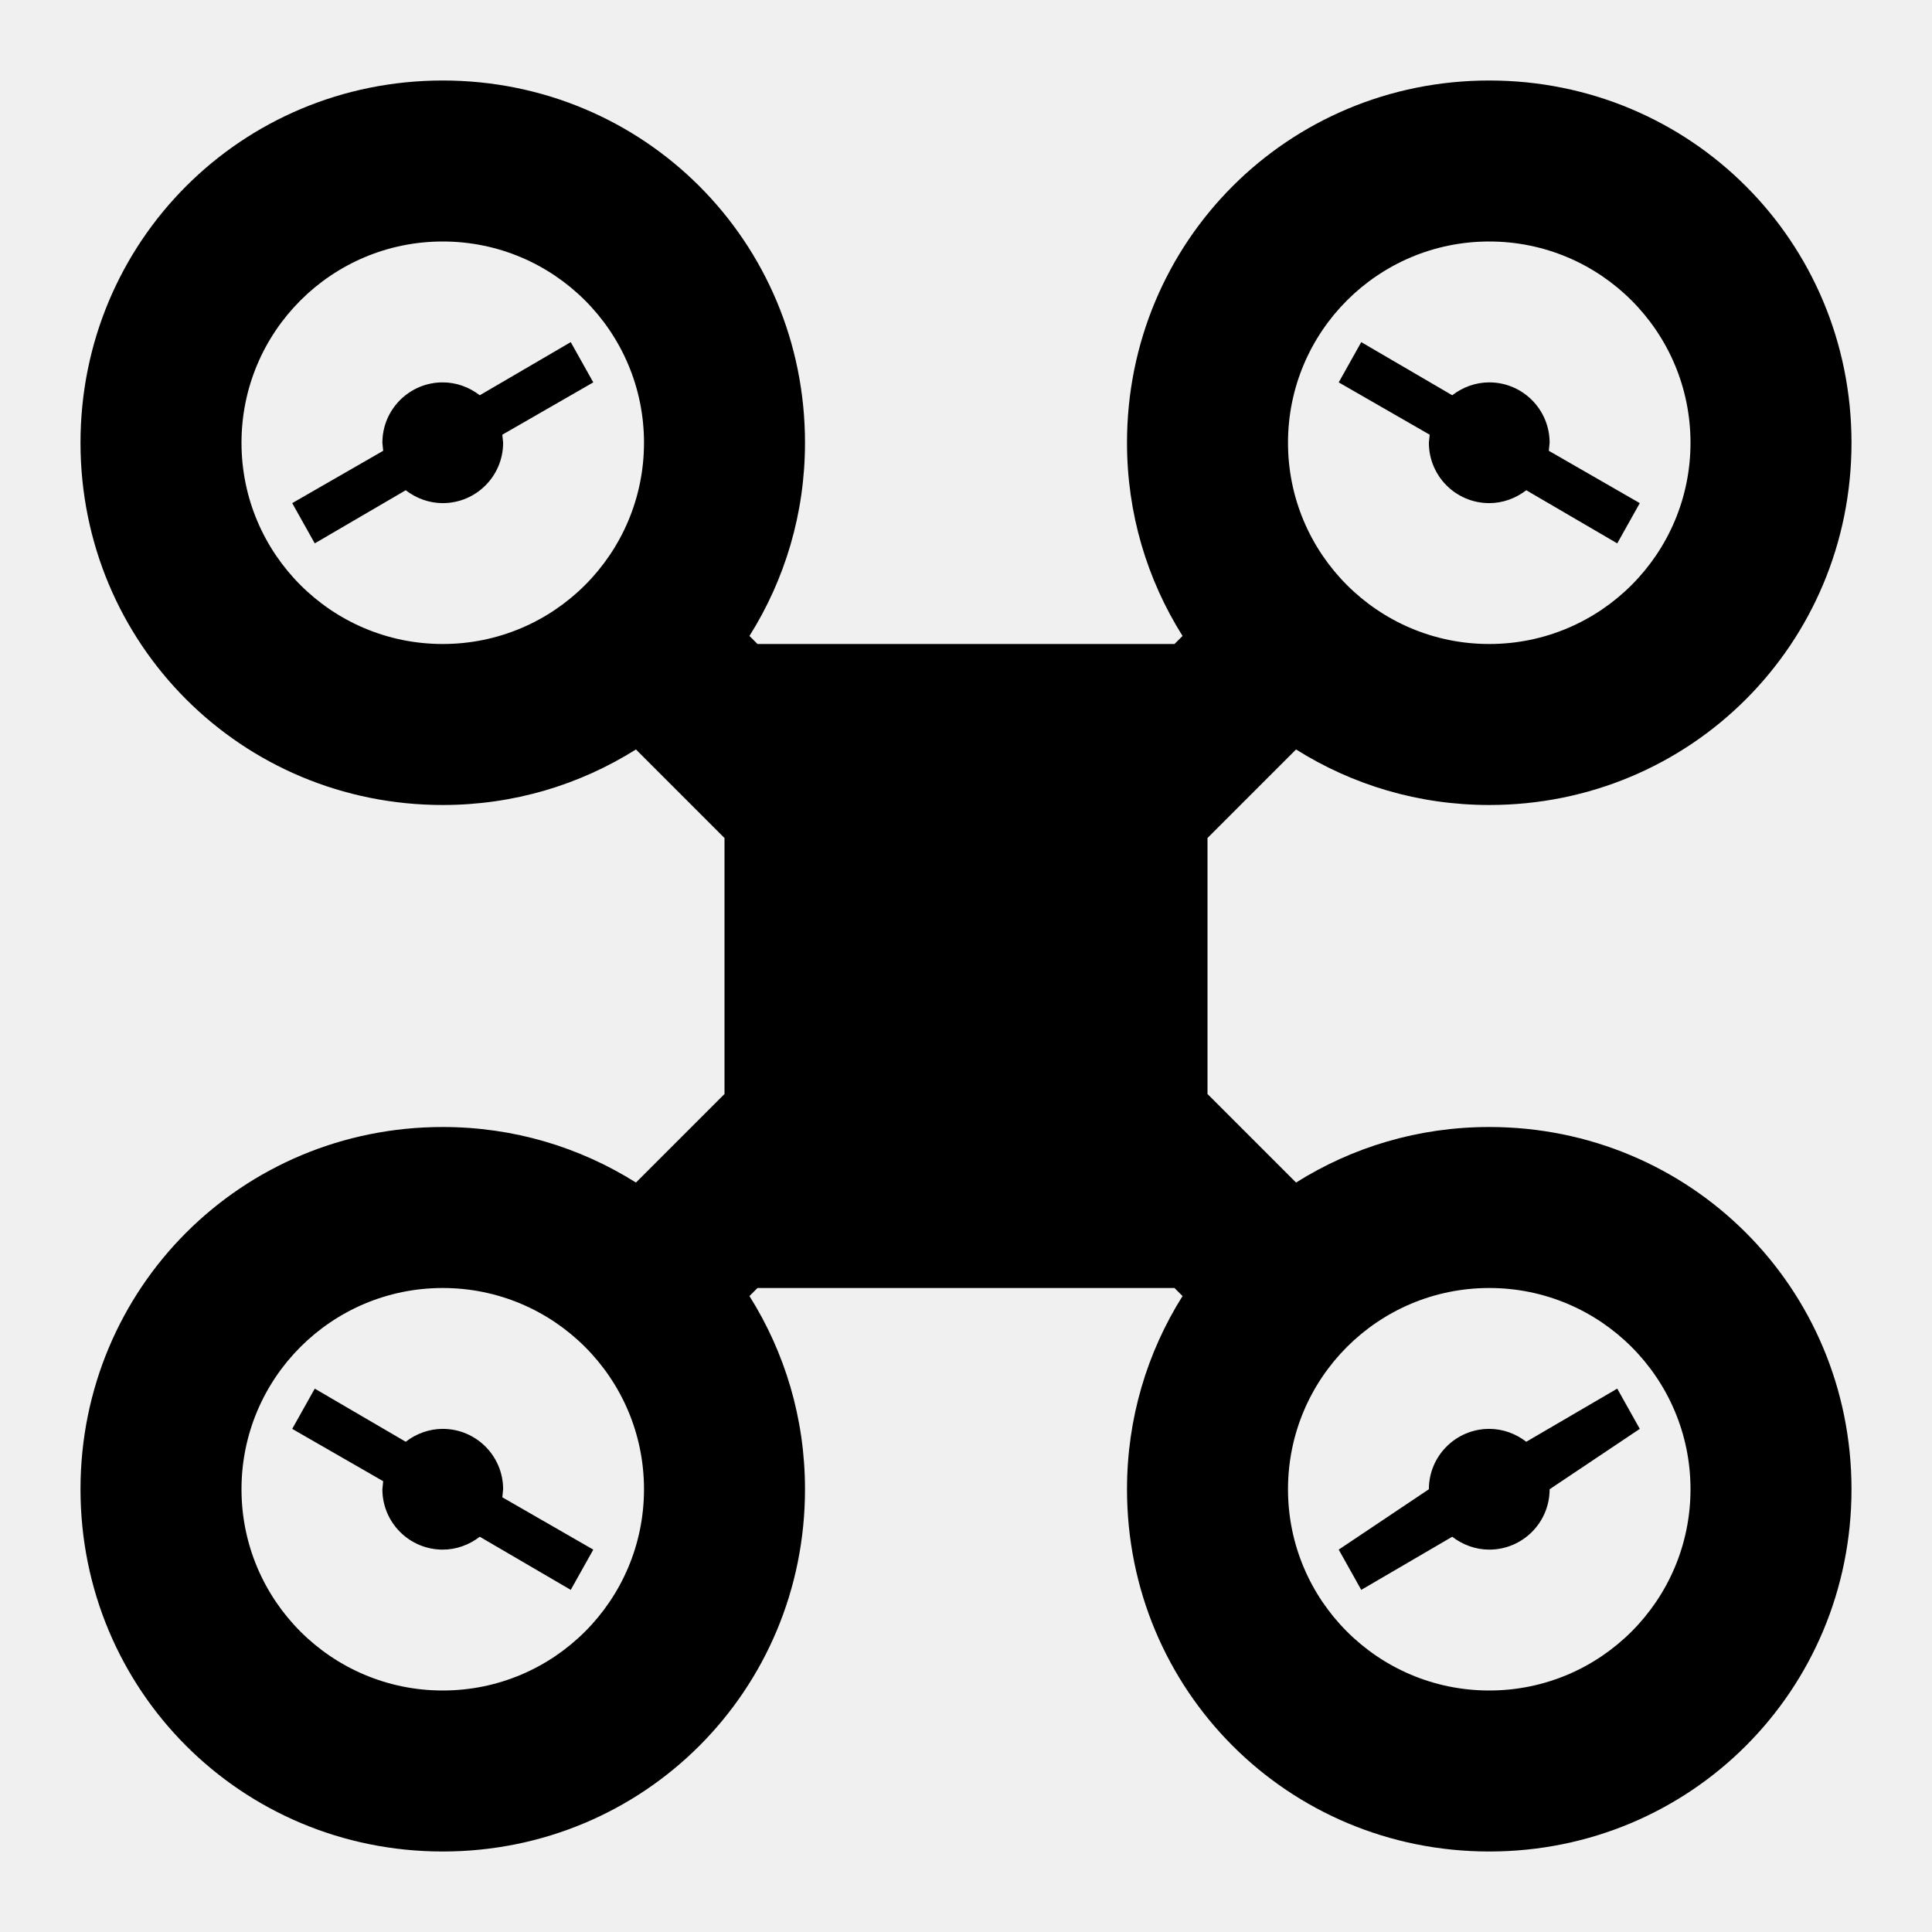
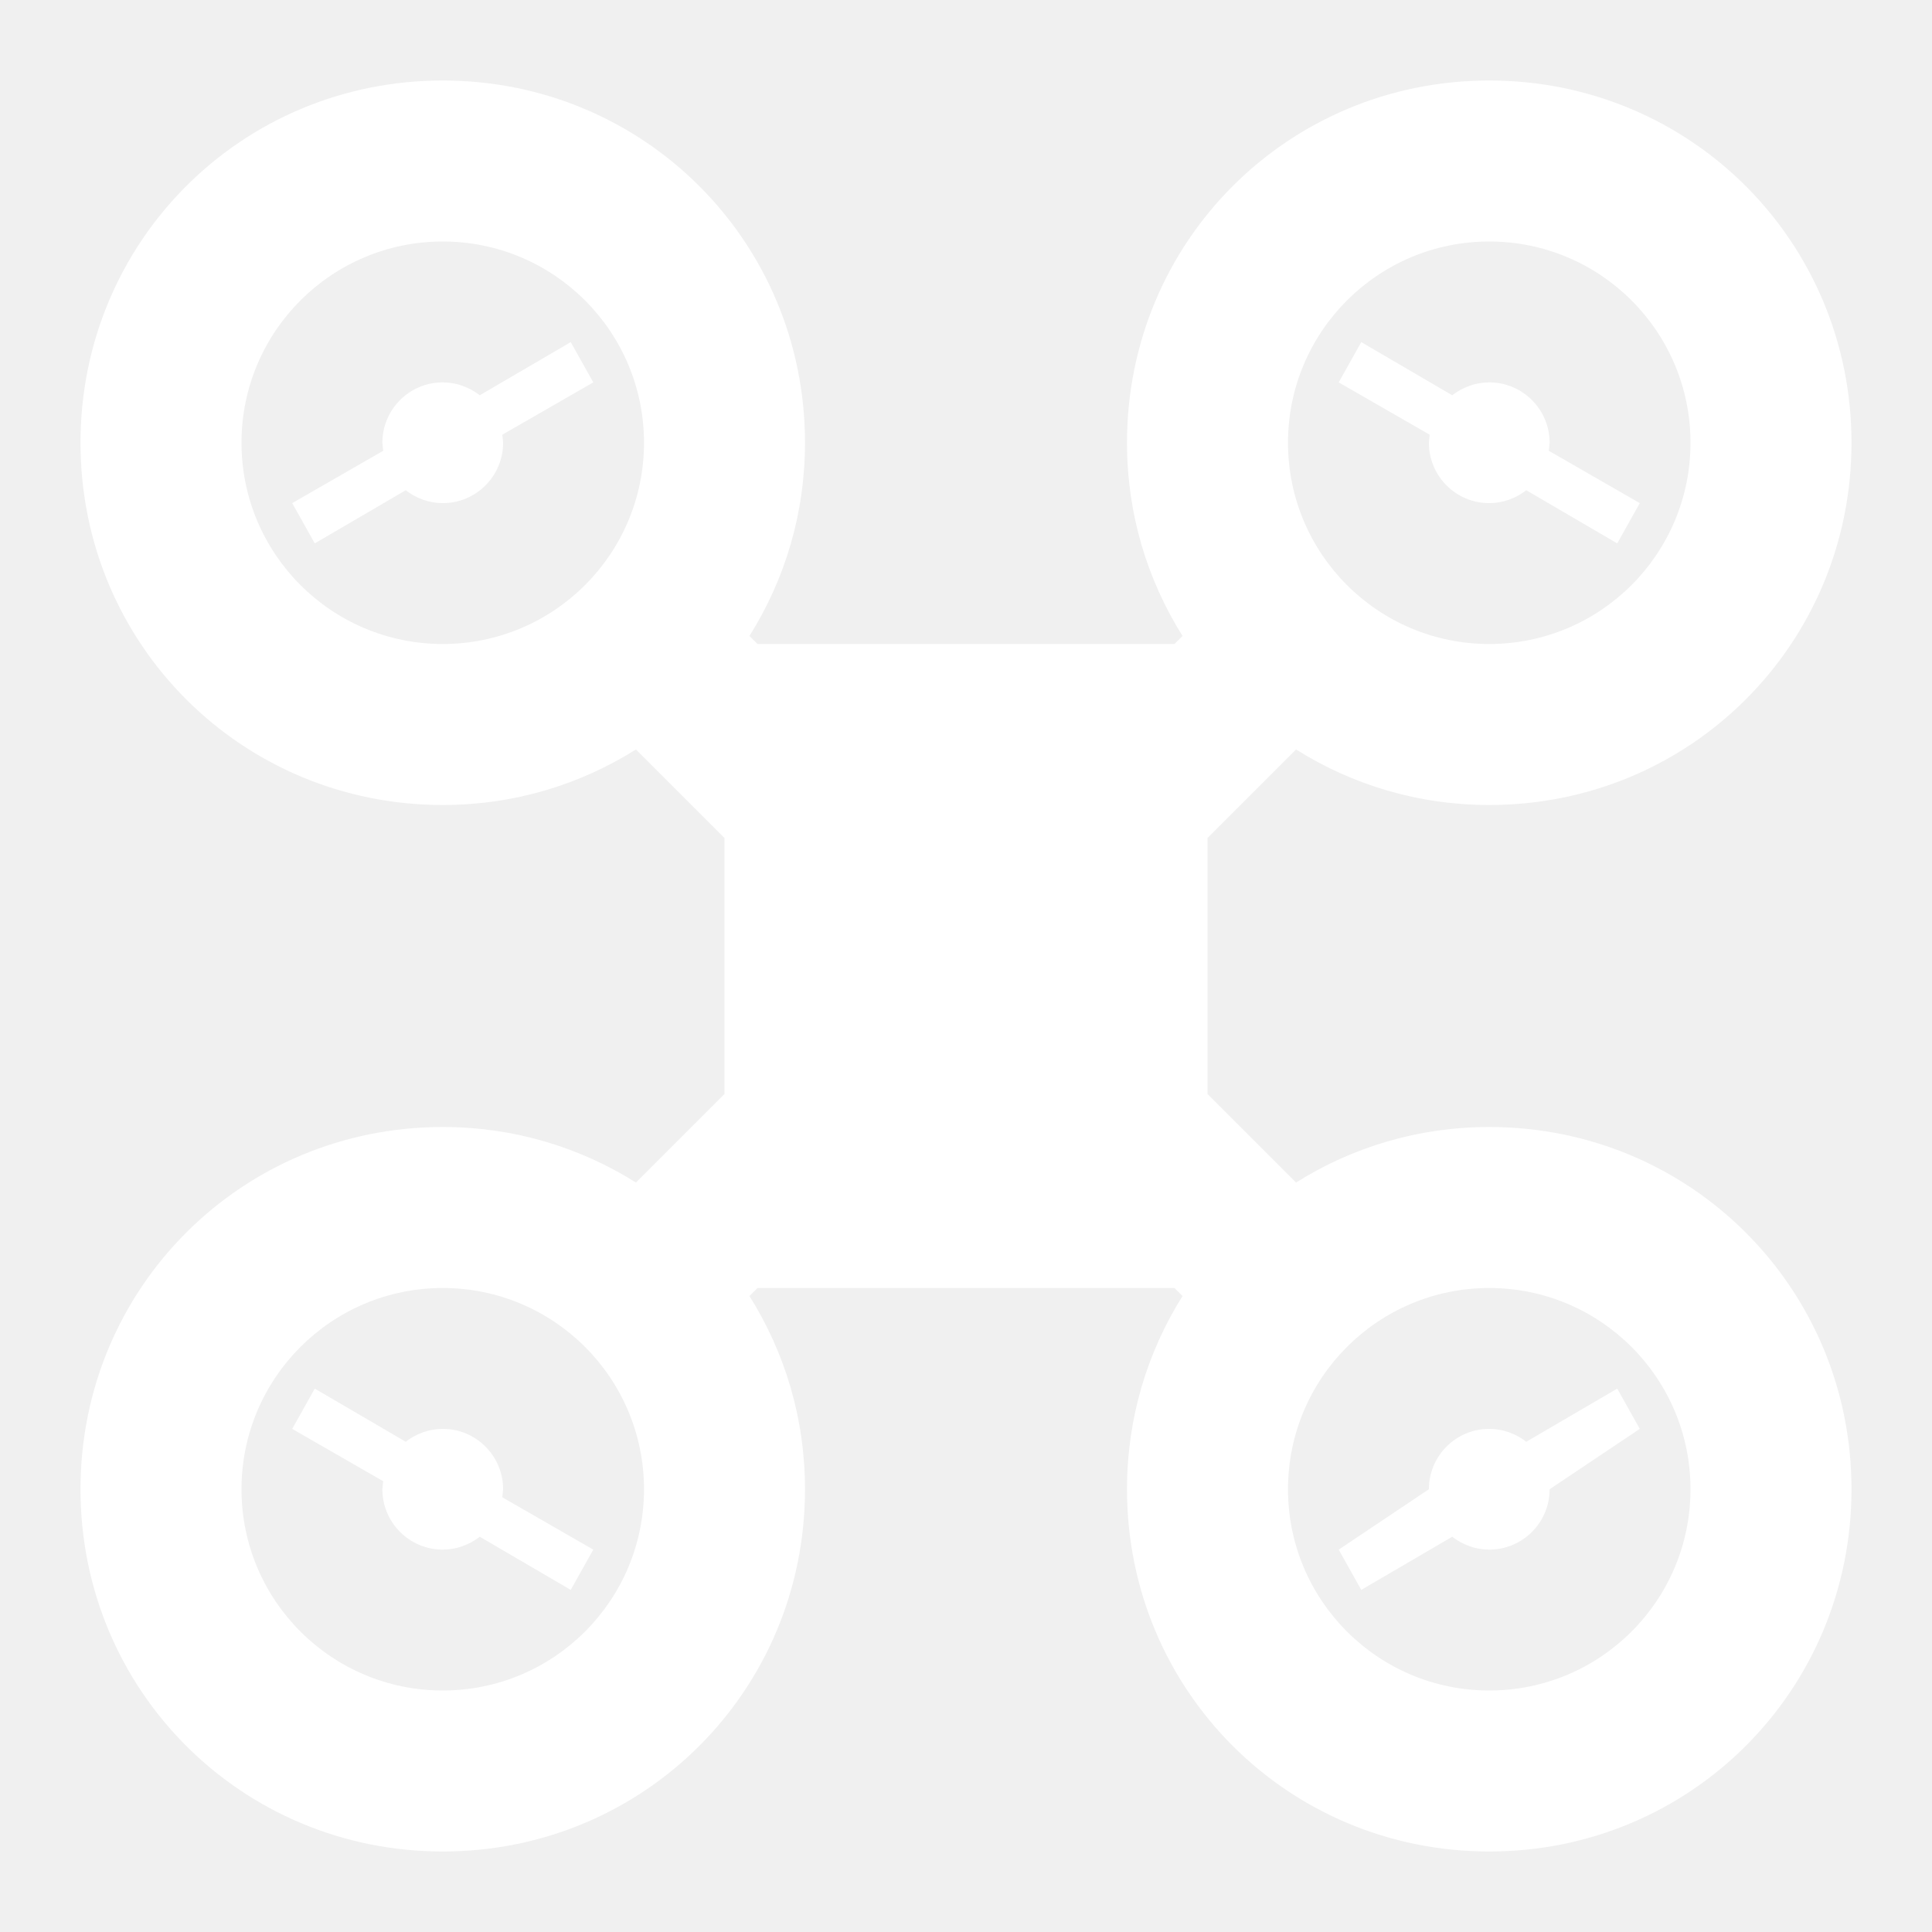
<svg xmlns="http://www.w3.org/2000/svg" viewBox="0 0 24 24">
-   <path d="M5.5,1C8,1 10,3 10,5.5C10,6.38 9.75,7.2 9.31,7.9L9.41,8H14.59L14.69,7.9C14.25,7.2 14,6.38 14,5.5C14,3 16,1 18.5,1C21,1 23,3 23,5.5C23,8 21,10 18.5,10C17.62,10 16.8,9.75 16.1,9.31L15,10.41V13.59L16.1,14.69C16.8,14.25 17.62,14 18.5,14C21,14 23,16 23,18.5C23,21 21,23 18.5,23C16,23 14,21 14,18.5C14,17.62 14.25,16.8 14.69,16.1L14.59,16H9.41L9.31,16.1C9.75,16.8 10,17.62 10,18.5C10,21 8,23 5.5,23C3,23 1,21 1,18.5C1,16 3,14 5.5,14C6.38,14 7.2,14.25 7.9,14.69L9,13.59V10.41L7.9,9.31C7.2,9.75 6.38,10 5.5,10C3,10 1,8 1,5.5C1,3 3,1 5.5,1M5.5,3A2.5,2.5 0 0,0 3,5.5A2.5,2.5 0 0,0 5.5,8A2.5,2.5 0 0,0 8,5.5A2.5,2.5 0 0,0 5.5,3M5.5,16A2.5,2.5 0 0,0 3,18.5A2.5,2.5 0 0,0 5.5,21A2.5,2.5 0 0,0 8,18.5A2.5,2.5 0 0,0 5.5,16M18.5,3A2.5,2.5 0 0,0 16,5.5A2.5,2.5 0 0,0 18.5,8A2.5,2.5 0 0,0 21,5.5A2.5,2.5 0 0,0 18.5,3M18.5,16A2.5,2.5 0 0,0 16,18.5A2.5,2.5 0 0,0 18.5,21A2.5,2.5 0 0,0 21,18.5A2.5,2.5 0 0,0 18.5,16M3.91,17.25L5.04,17.91C5.17,17.81 5.33,17.75 5.5,17.75A0.75,0.75 0 0,1 6.25,18.5L6.24,18.6L7.37,19.25L7.09,19.75L5.96,19.09C5.83,19.19 5.67,19.25 5.5,19.25A0.75,0.75 0 0,1 4.75,18.5L4.76,18.4L3.63,17.75L3.91,17.25M3.63,6.25L4.76,5.6L4.75,5.5A0.75,0.75 0 0,1 5.5,4.75C5.67,4.75 5.83,4.81 5.96,4.91L7.09,4.25L7.37,4.75L6.24,5.4L6.25,5.5A0.75,0.75 0 0,1 5.5,6.25C5.33,6.25 5.17,6.19 5.04,6.09L3.91,6.75L3.63,6.25M16.91,4.25L18.04,4.91C18.17,4.81 18.33,4.75 18.5,4.75A0.75,0.75 0 0,1 19.25,5.5L19.24,5.6L20.37,6.25L20.09,6.75L18.96,6.09C18.83,6.19 18.67,6.25 18.5,6.25A0.75,0.75 0 0,1 17.75,5.5L17.76,5.4L16.63,4.75L16.91,4.25M16.63,19.25L17.75,18.5A0.75,0.75 0 0,1 18.5,17.75C18.67,17.75 18.83,17.81 18.96,17.91L20.09,17.25L20.37,17.75L19.25,18.5A0.75,0.75 0 0,1 18.5,19.25C18.33,19.25 18.17,19.19 18.04,19.09L16.91,19.75L16.63,19.25Z" />
+   <path d="M5.5,1C8,1 10,3 10,5.5C10,6.38 9.75,7.2 9.31,7.9L9.41,8H14.59L14.69,7.9C14.25,7.2 14,6.38 14,5.5C14,3 16,1 18.5,1C21,1 23,3 23,5.5C23,8 21,10 18.5,10C17.62,10 16.8,9.75 16.1,9.31L15,10.41V13.59L16.1,14.69C16.8,14.25 17.62,14 18.5,14C21,14 23,16 23,18.5C23,21 21,23 18.5,23C16,23 14,21 14,18.5C14,17.62 14.25,16.8 14.69,16.1L14.59,16H9.41L9.31,16.1C9.75,16.8 10,17.62 10,18.5C10,21 8,23 5.5,23C3,23 1,21 1,18.5C1,16 3,14 5.5,14C6.38,14 7.2,14.25 7.9,14.69L9,13.59V10.41L7.9,9.31C7.2,9.75 6.38,10 5.5,10C3,10 1,8 1,5.5C1,3 3,1 5.5,1M5.5,3A2.5,2.5 0 0,0 3,5.5A2.5,2.5 0 0,0 5.5,8A2.5,2.5 0 0,0 8,5.5A2.5,2.5 0 0,0 5.5,3M5.5,16A2.5,2.5 0 0,0 3,18.5A2.5,2.5 0 0,0 5.5,21A2.5,2.5 0 0,0 8,18.5A2.5,2.5 0 0,0 5.5,16M18.5,3A2.5,2.5 0 0,0 16,5.5A2.5,2.5 0 0,0 18.5,8A2.5,2.5 0 0,0 21,5.5A2.5,2.5 0 0,0 18.5,3M18.5,16A2.5,2.5 0 0,0 16,18.5A2.5,2.5 0 0,0 18.5,21A2.5,2.5 0 0,0 21,18.5A2.5,2.5 0 0,0 18.5,16M3.91,17.25L5.04,17.91C5.17,17.81 5.33,17.75 5.5,17.75A0.75,0.75 0 0,1 6.25,18.5L6.24,18.6L7.37,19.25L7.09,19.75L5.96,19.09C5.83,19.19 5.67,19.25 5.5,19.25A0.75,0.75 0 0,1 4.75,18.5L4.76,18.4L3.63,17.75L3.91,17.25M3.63,6.25L4.76,5.6L4.75,5.5A0.75,0.75 0 0,1 5.5,4.75C5.67,4.75 5.83,4.81 5.96,4.91L7.09,4.25L7.37,4.75L6.24,5.4L6.25,5.5A0.75,0.75 0 0,1 5.5,6.25C5.33,6.25 5.17,6.19 5.04,6.09L3.91,6.75L3.63,6.25M16.91,4.25L18.04,4.91C18.17,4.81 18.33,4.75 18.5,4.75A0.75,0.75 0 0,1 19.25,5.5L19.24,5.6L20.37,6.25L20.09,6.75L18.96,6.09C18.83,6.19 18.67,6.25 18.5,6.25A0.75,0.75 0 0,1 17.75,5.5L17.76,5.4L16.63,4.75L16.91,4.25M16.63,19.25L17.75,18.5A0.75,0.75 0 0,1 18.5,17.75C18.67,17.75 18.83,17.81 18.96,17.91L20.09,17.25L20.37,17.75L19.25,18.5A0.75,0.75 0 0,1 18.5,19.25C18.33,19.25 18.17,19.19 18.04,19.09L16.91,19.75L16.63,19.25Z" fill="#ffffff" />
</svg>
